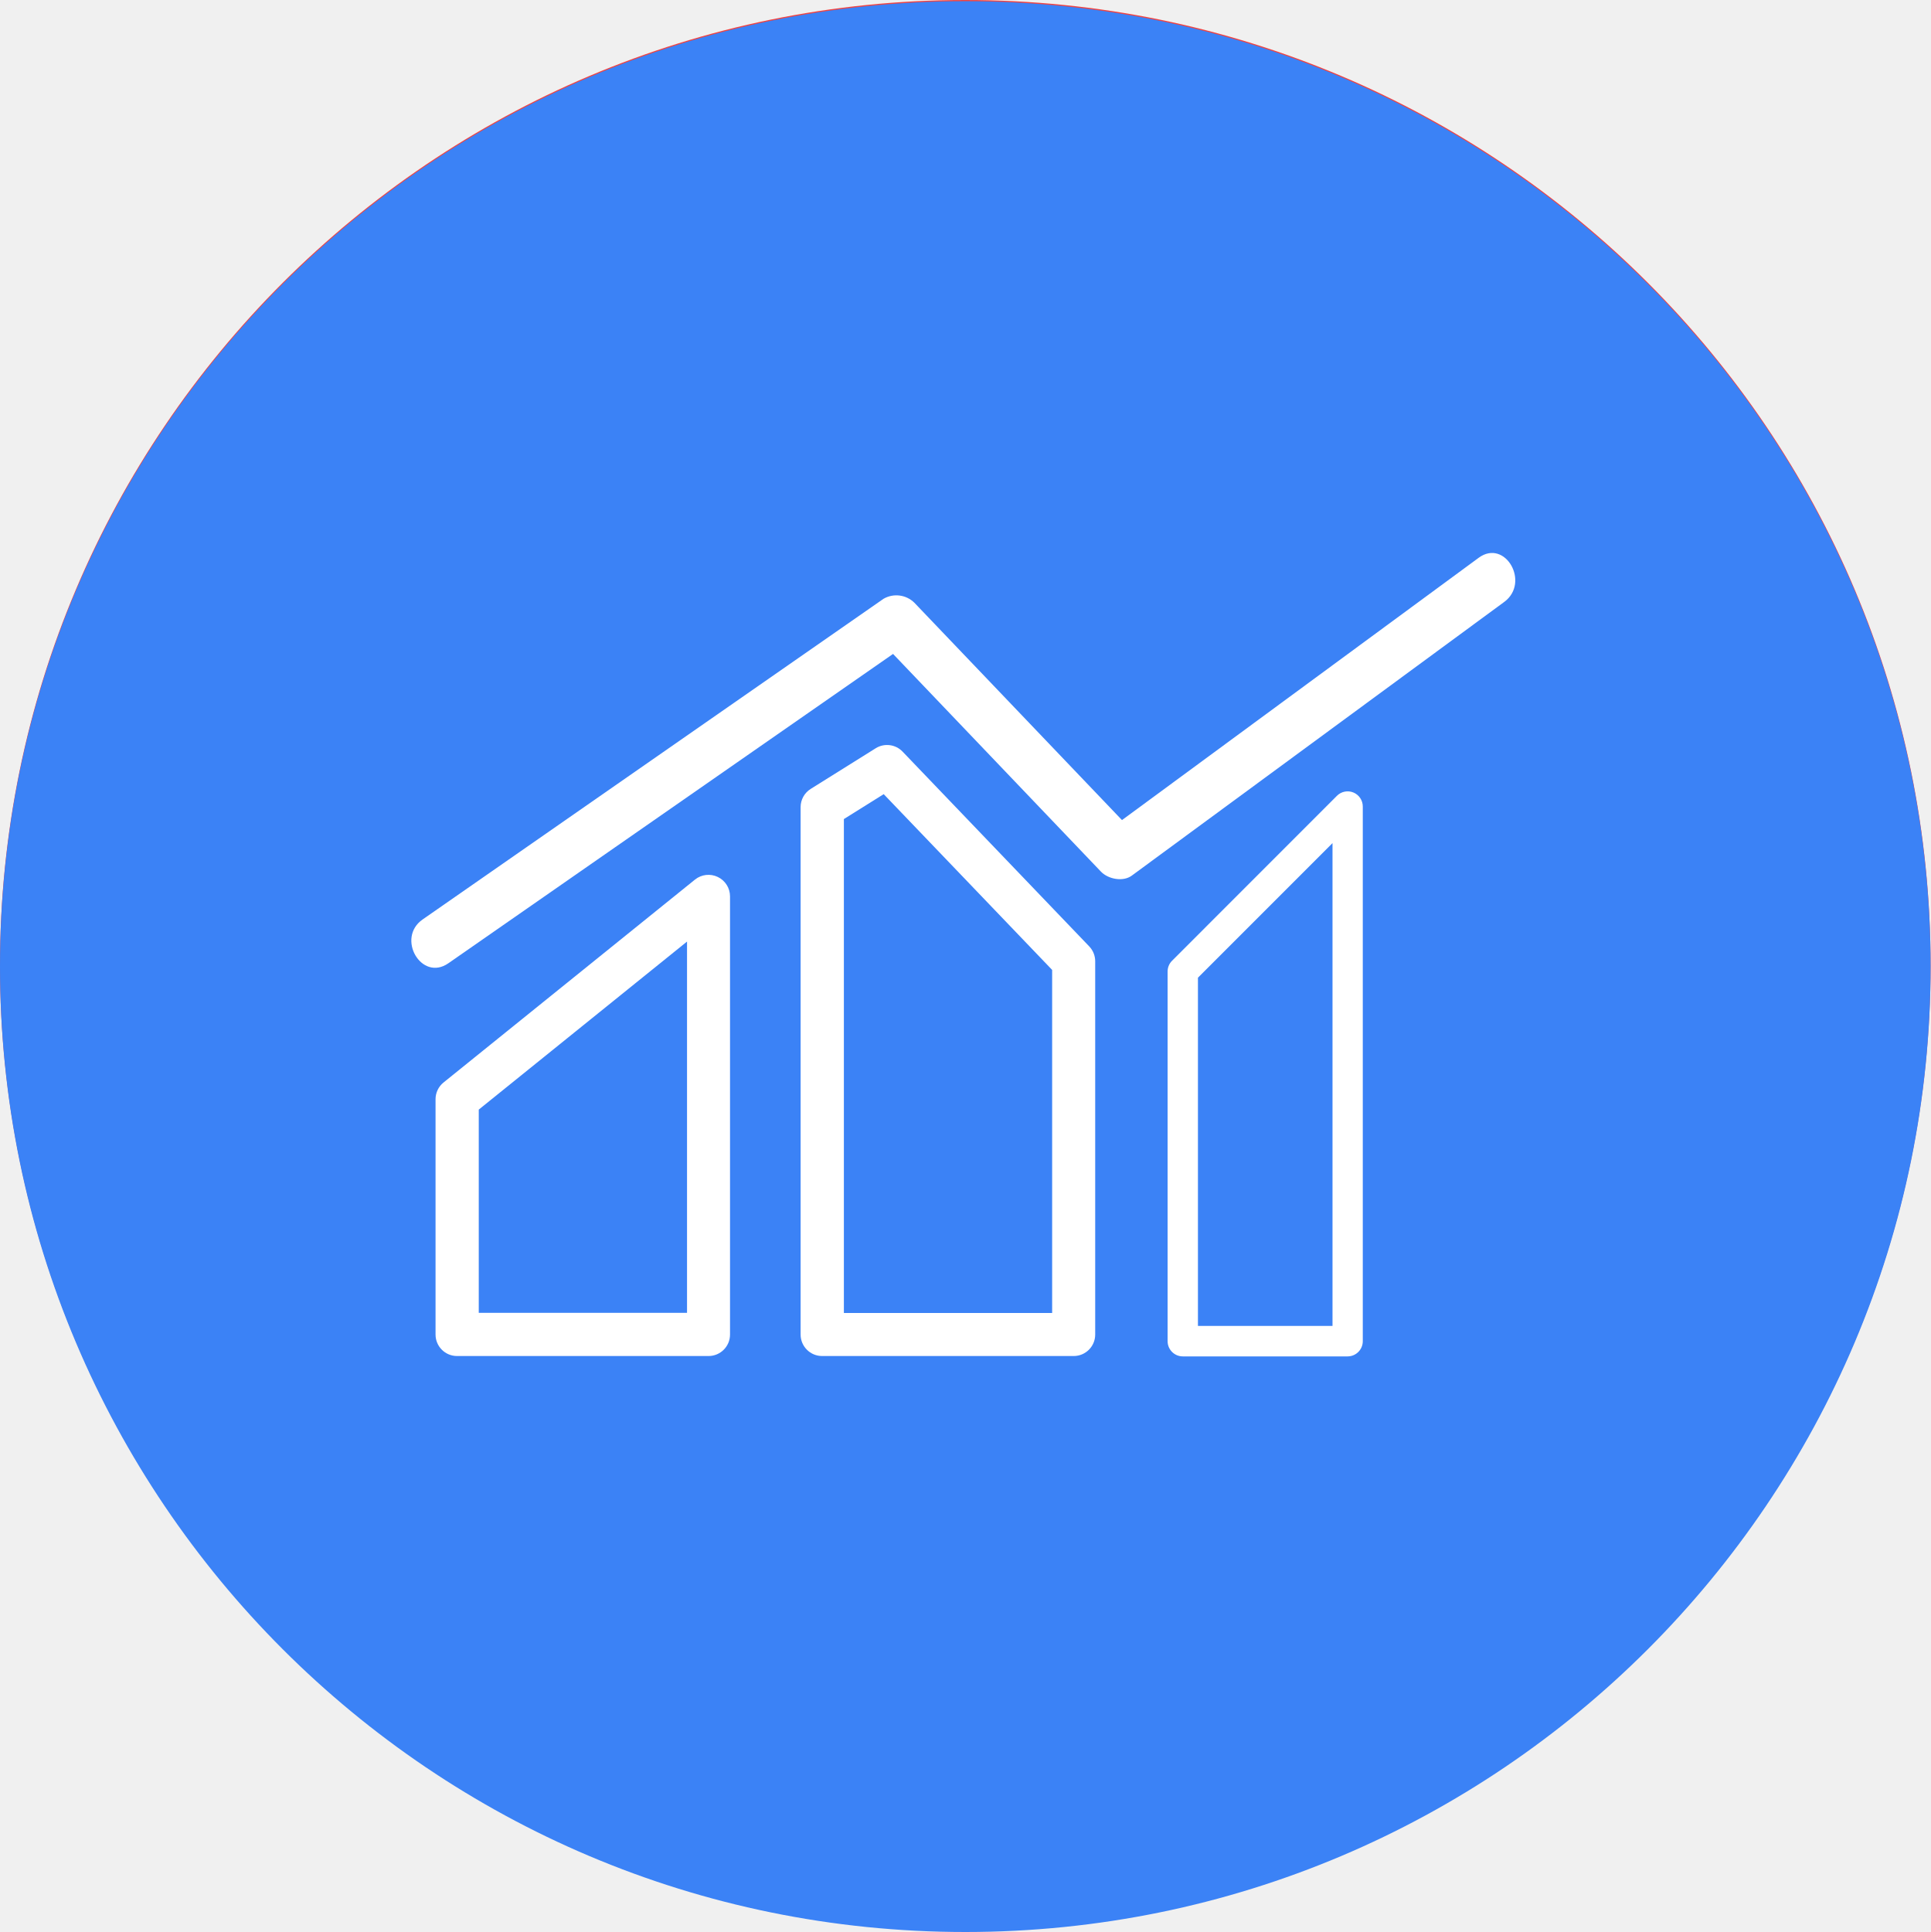
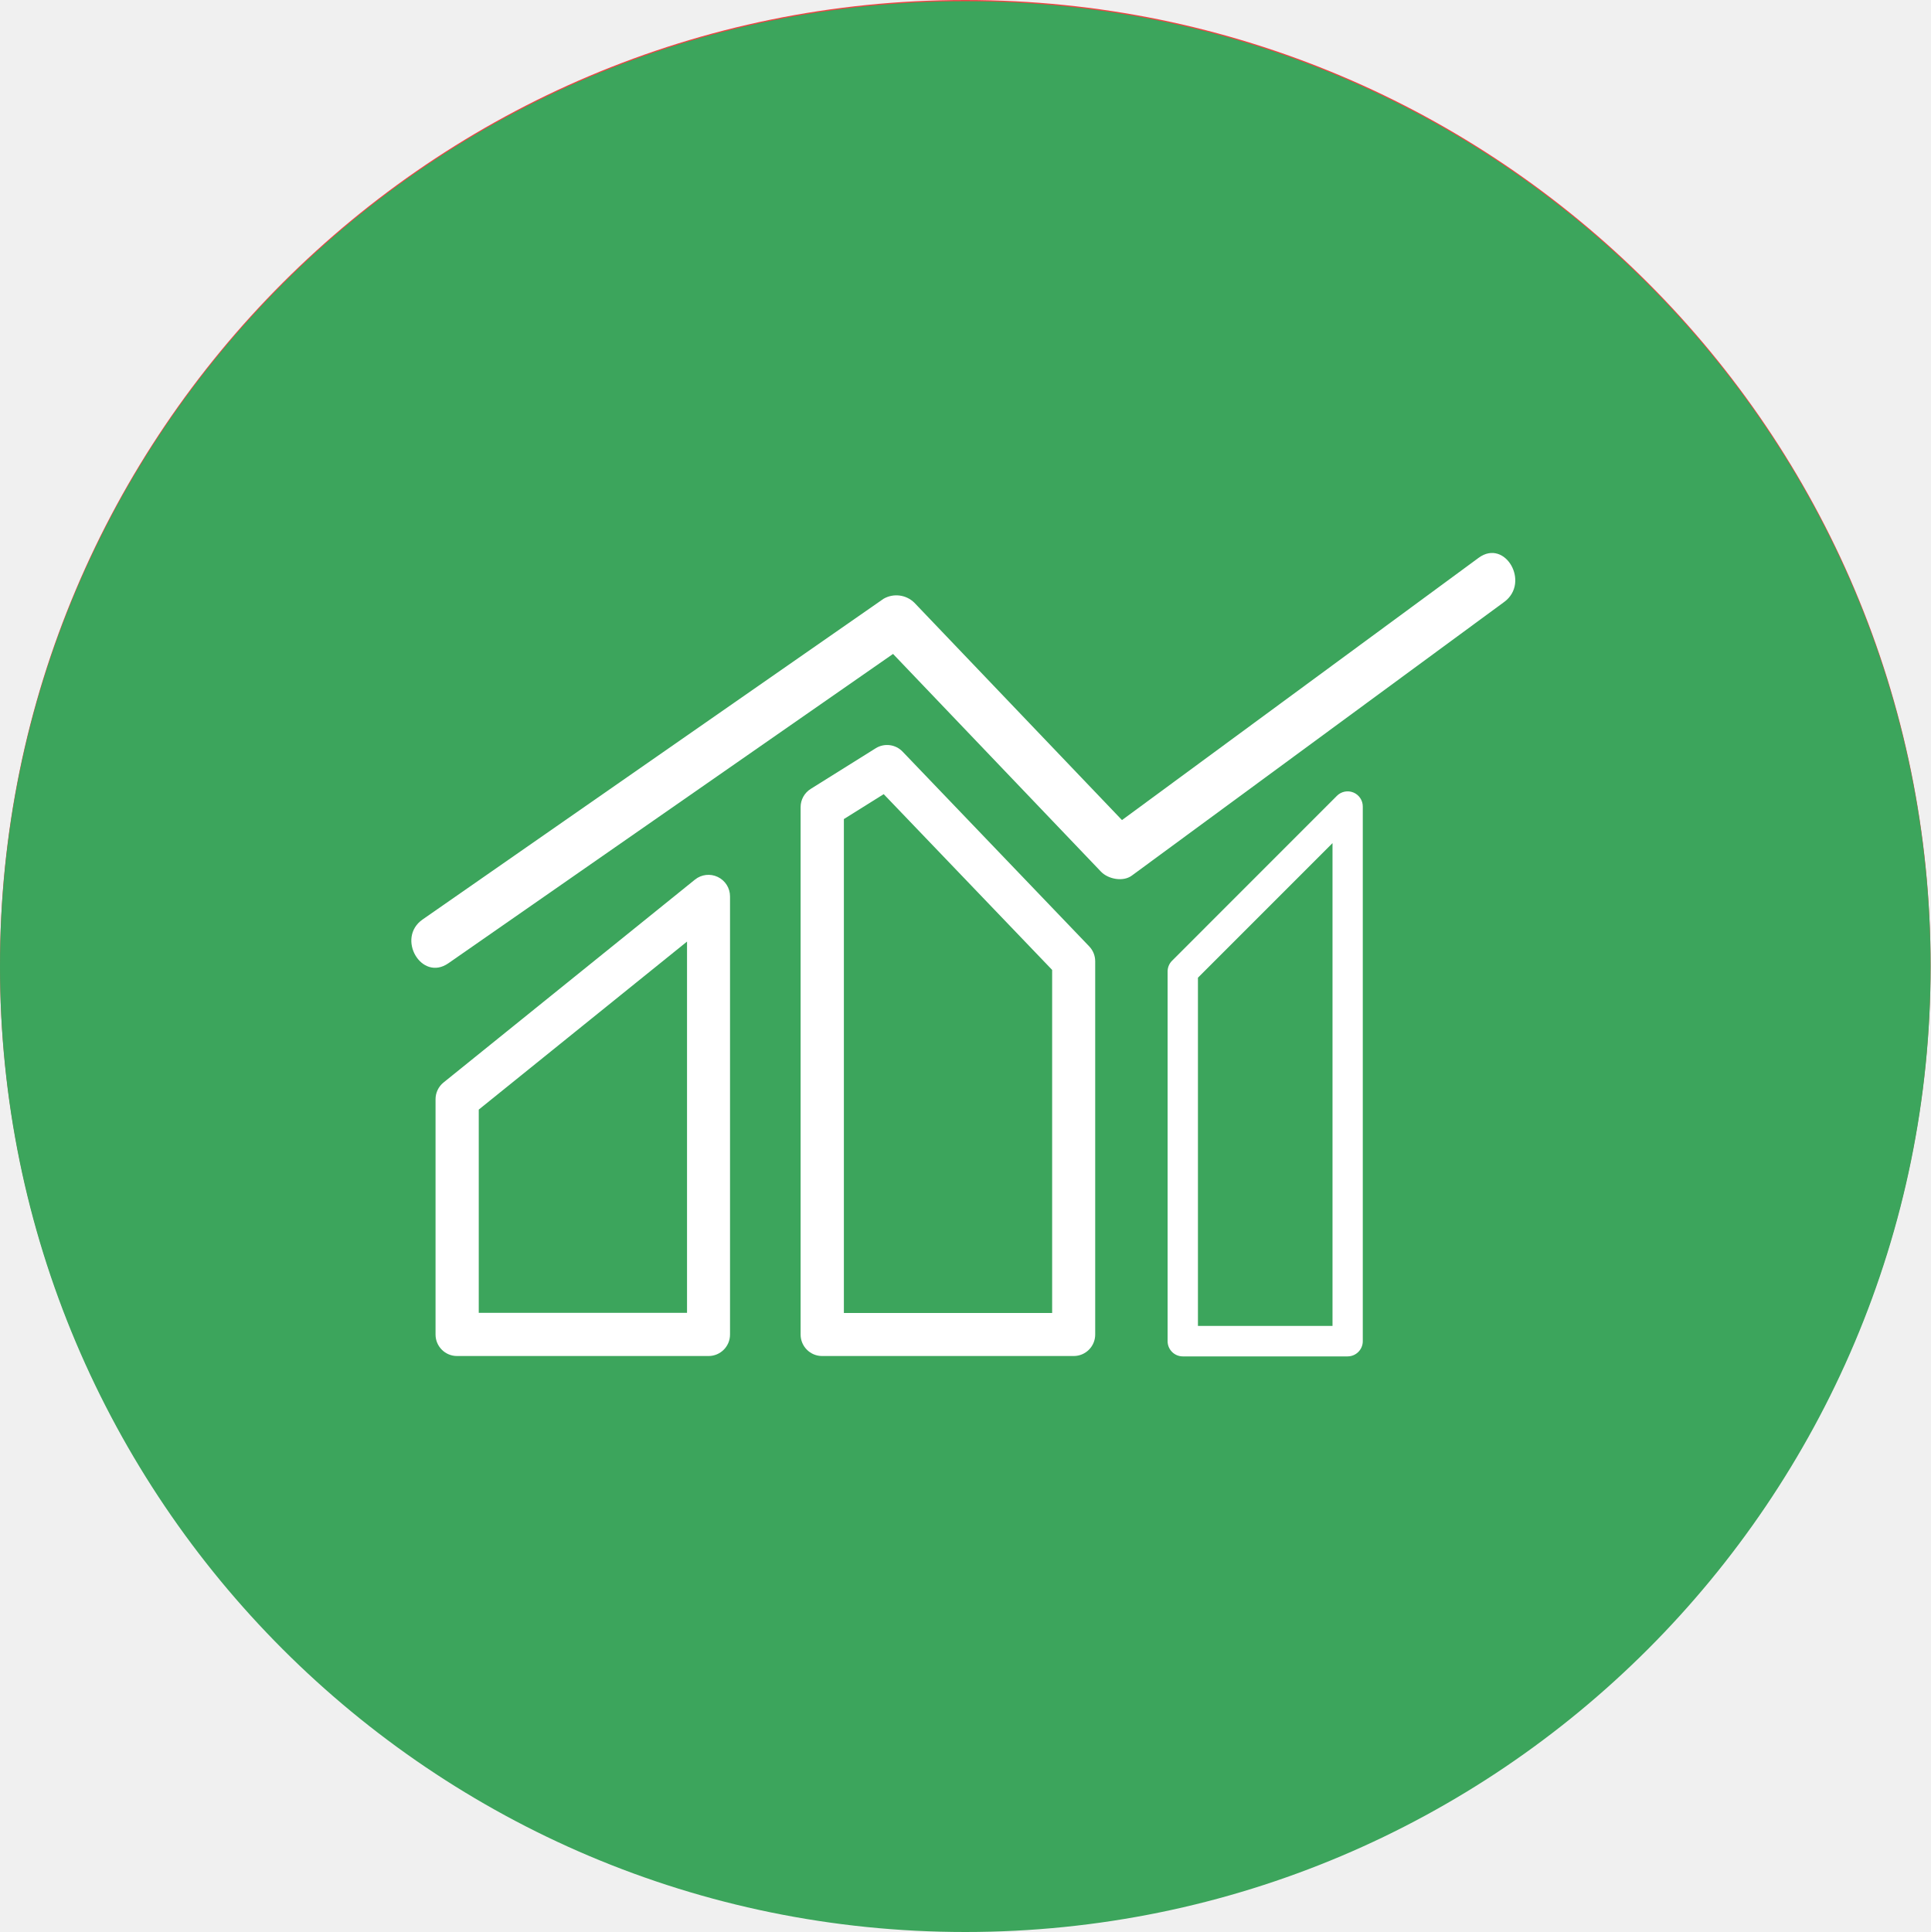
<svg xmlns="http://www.w3.org/2000/svg" id="Capa_1" data-name="Capa 1" viewBox="0 0 359.65 359.88">
  <defs>
-     <style>.cls-1{fill:#ef4444;}.cls-2{fill:#fff;}.cls-3{fill:#3b82f6;}</style>
+     <style>.cls-1{fill:#ef4444;}.cls-2{fill:#fff;}.cls-3{fill:#3CA55C;}</style>
  </defs>
  <circle class="cls-1" cx="179.83" cy="179.83" r="179.83" />
  <path class="cls-2" d="M275.84,169.74H230.26V124.16a4.73,4.73,0,0,0-4.73-4.73H174.47a4.73,4.73,0,0,0-4.73,4.73v45.58H124.16a4.73,4.73,0,0,0-4.73,4.73v51.06a4.73,4.73,0,0,0,4.73,4.73h45.58v45.57a4.74,4.74,0,0,0,4.73,4.74h51.06a4.73,4.73,0,0,0,4.73-4.74V230.26h45.58a4.73,4.73,0,0,0,4.73-4.73V174.47A4.73,4.73,0,0,0,275.84,169.74Z" transform="translate(-20.17 -20.17)" />
  <circle class="cls-3" cx="179.83" cy="180.05" r="179.83" />
  <path class="cls-2" d="M149.66,184,102.81,221.8a4,4,0,0,0-1.5,3.13v43.83a4,4,0,0,0,4,4h46.86a4,4,0,0,0,4-4V187.15a4,4,0,0,0-2.29-3.63A4,4,0,0,0,149.66,184Zm-1.5,80.72h-38.8V226.86l38.8-31.3Z" transform="translate(-20.17 -20.17)" />
  <path class="cls-2" d="M183.31,159.55l-12.09,7.56a4,4,0,0,0-1.9,3.41v98.24a4,4,0,0,0,4,4H220.2a4,4,0,0,0,4-4V199.24a4,4,0,0,0-1.12-2.79l-34.76-36.27A4,4,0,0,0,183.31,159.55Zm32.87,105.19h-38.8v-92l7.42-4.64,31.38,32.74Z" transform="translate(-20.17 -20.17)" />
  <path class="cls-2" d="M269.23,168.41l-30.71,30.72a2.81,2.81,0,0,0-.83,2V270a2.83,2.83,0,0,0,2.83,2.83h30.71a2.83,2.83,0,0,0,2.82-2.83V170.41a2.82,2.82,0,0,0-4.82-2Zm-.82,98.74H243.34V202.29l25.07-25.07Z" transform="translate(-20.17 -20.17)" />
  <path class="cls-2" d="M295.64,124.07l-66.45,48.86-38.68-40.49a4.78,4.78,0,0,0-5.73-.74L98.92,191.43c-5,3.45-.24,11.66,4.78,8.17q41.42-28.82,82.84-57.62l38.74,40.56c1.32,1.38,4.09,1.94,5.73.74q34.71-25.51,69.41-51C305.28,128.67,300.56,120.46,295.64,124.07Z" transform="translate(-20.17 -20.17)" />
</svg>
